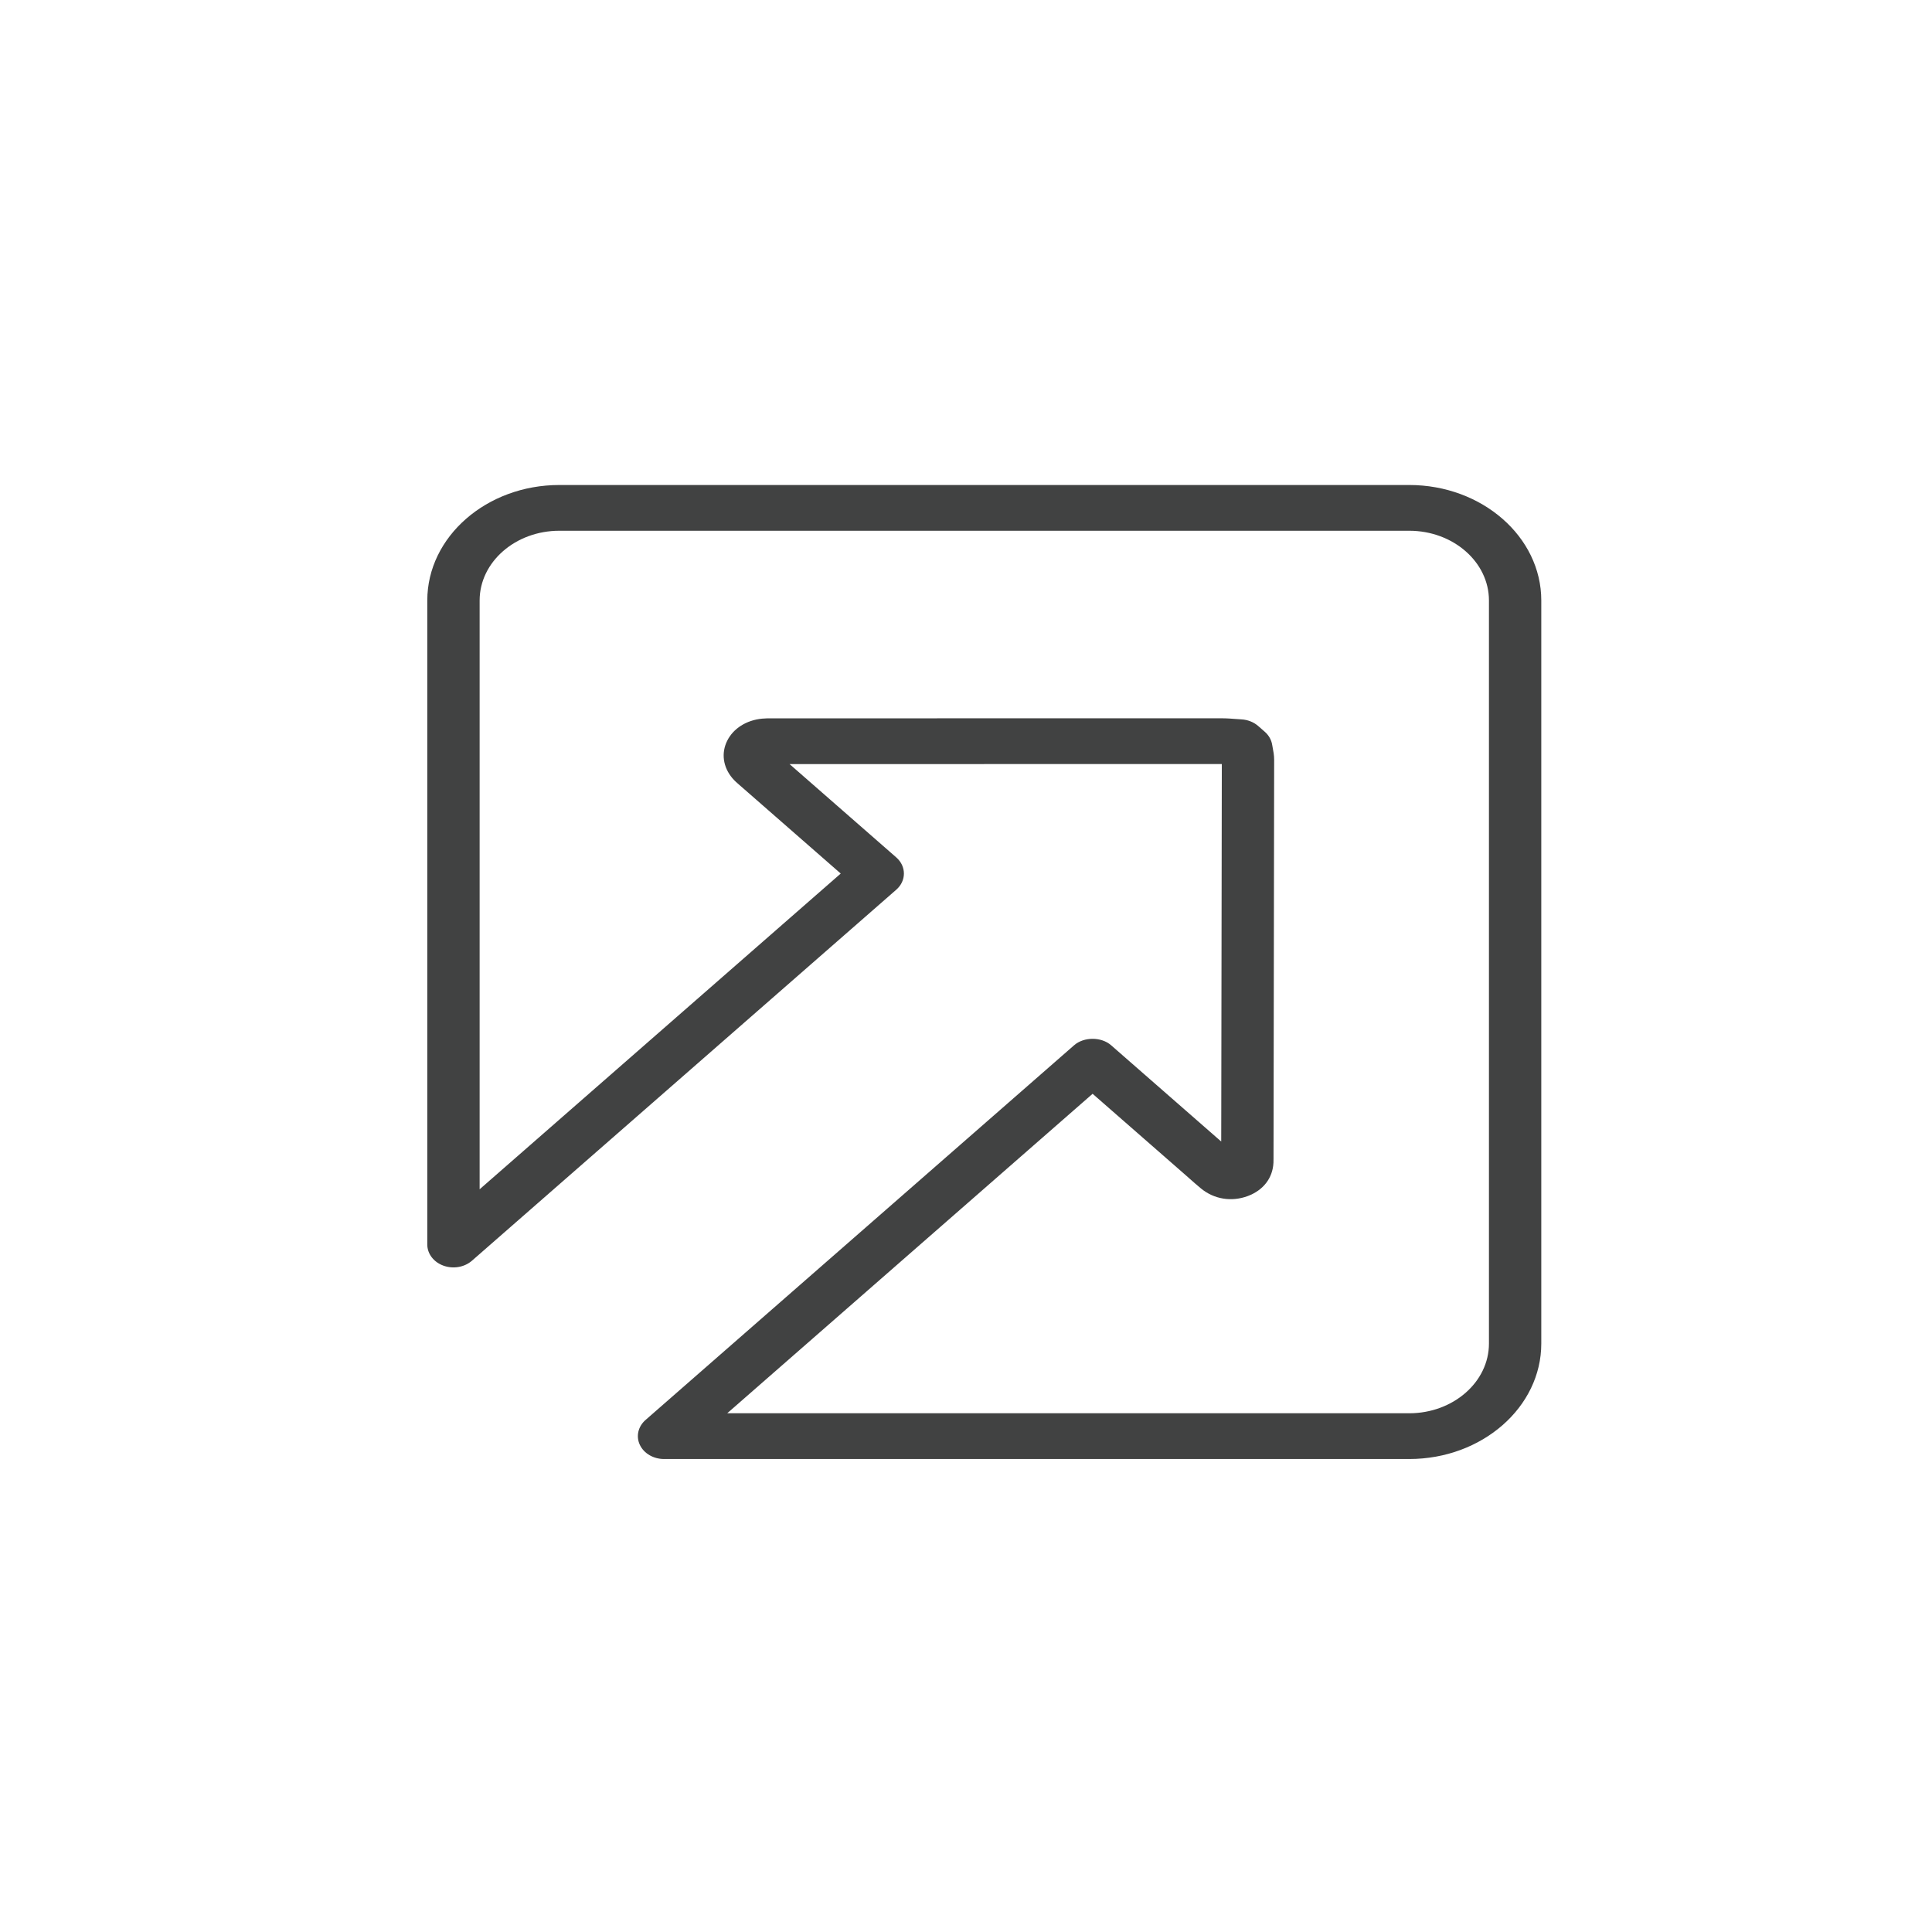
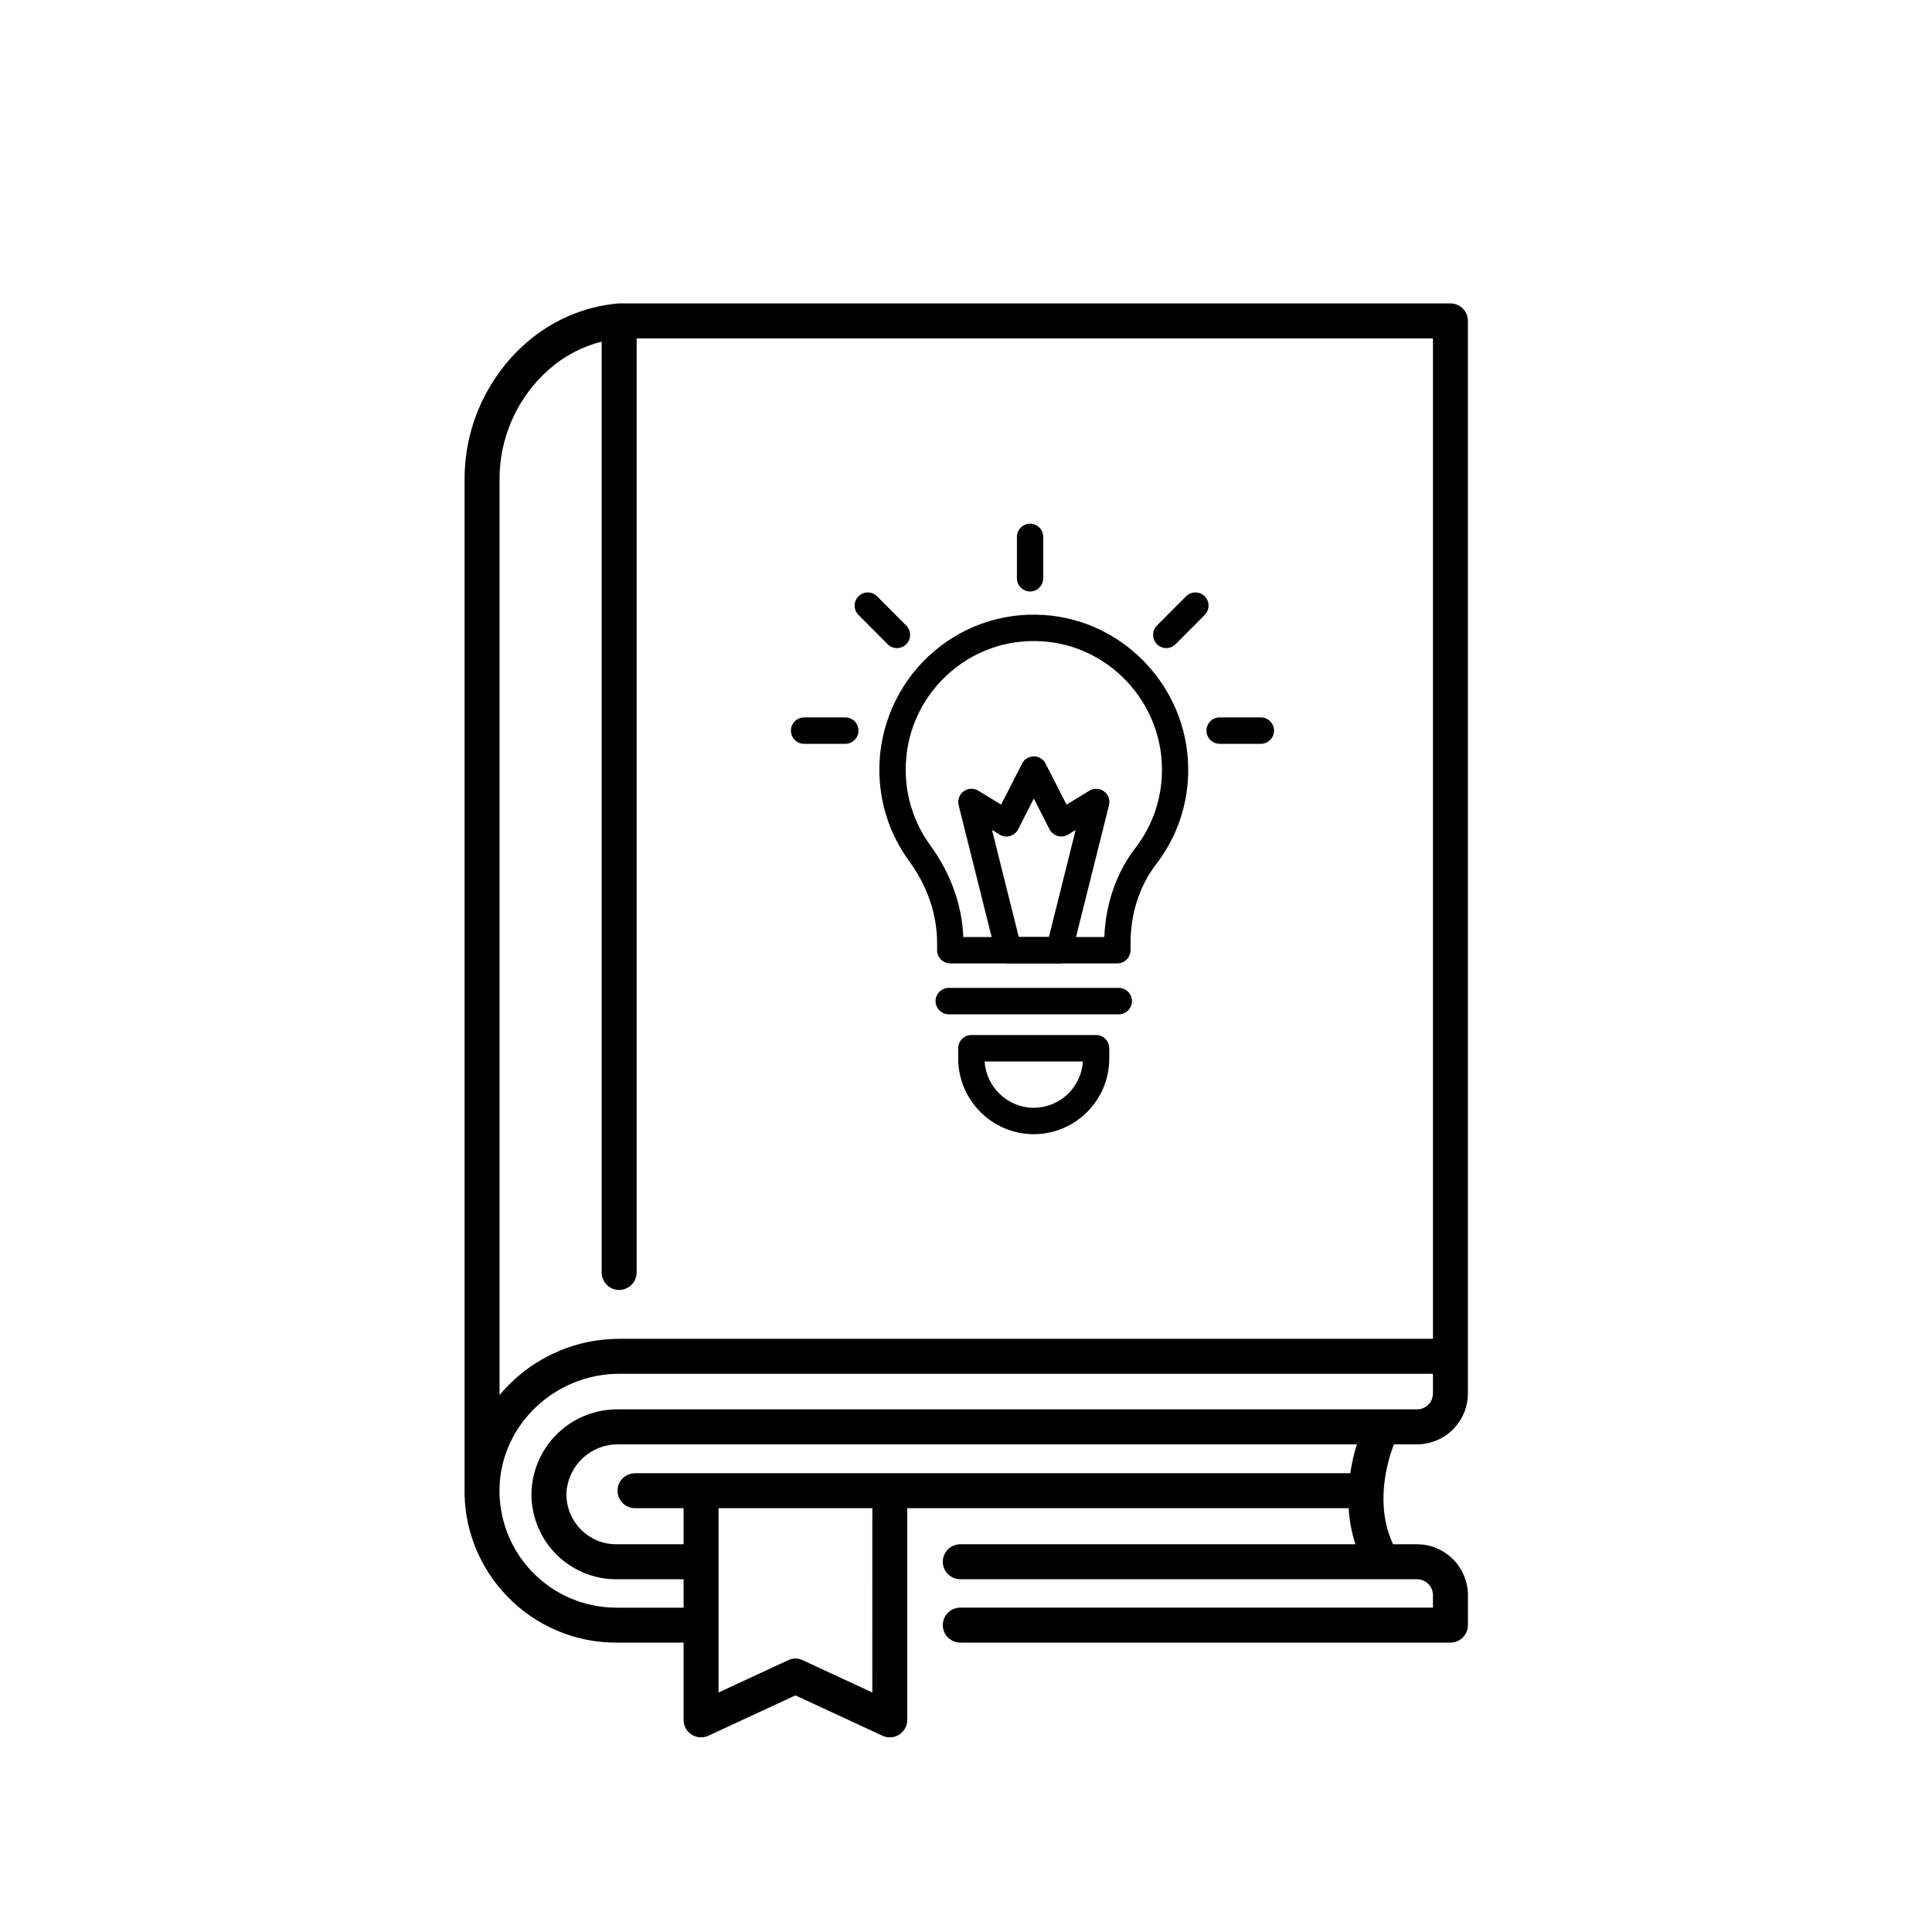
- <svg xmlns="http://www.w3.org/2000/svg" version="1.1" id="svg10" xml:space="preserve" width="755.905" height="755.905" viewBox="0 0 755.905 755.905">
-   <defs id="defs14">
-     <clipPath clipPathUnits="userSpaceOnUse" id="clipPath26">
-       <path d="M 0,566.929 H 566.929 V 0 H 0 Z" id="path24" />
+ <svg xmlns="http://www.w3.org/2000/svg" width="400" zoomAndPan="magnify" viewBox="0 0 300 300" height="400" preserveAspectRatio="xMidYMid meet" version="1.0">
+   <defs>
+     <clipPath id="ed56a60c22">
+       <path d="M 187 111 L 197.777 111 L 197.777 116 L 187 116 Z M 187 111 " clip-rule="nonzero" />
+     </clipPath>
+     <clipPath id="d17e4913ce">
+       <path d="M 122.816 111 L 134 111 L 134 116 L 122.816 116 Z M 122.816 111 " clip-rule="nonzero" />
+     </clipPath>
+     <clipPath id="d8c2888474">
+       <path d="M 148 160 L 173 160 L 173 176.613 L 148 176.613 Z M 148 160 " clip-rule="nonzero" />
+     </clipPath>
+     <clipPath id="3aeea39272">
+       <path d="M 72 47.113 L 228 47.113 L 228 269.914 L 72 269.914 Z M 72 47.113 " clip-rule="nonzero" />
    </clipPath>
  </defs>
-   <g id="g18" transform="matrix(1.333333,0,0,-1.333333,0,755.9053)">
-     <g id="g20" transform="matrix(4.328498,0,0,3.762441,-940.4733,-776.1127)" style="stroke-width:0.248">
-       <g id="g22" clip-path="url(#clipPath26)" transform="matrix(0.9941279,0,0,1,0.5620812,0)" style="stroke-width:0.249">
-         <g id="g28" transform="translate(217.4155,298.1889)" style="stroke-width:0.249" />
-         <g id="g32" transform="translate(231.5791,305.3911)" style="stroke-width:0.249" />
-         <g id="g36" transform="translate(264.9668,293.1235)" style="stroke-width:0.249" />
-         <g id="g40" transform="translate(298.7817,317.2309)" style="stroke-width:0.249" />
-         <g id="g44" transform="translate(314.1621,305.3911)" style="stroke-width:0.249" />
-         <g id="g48" transform="translate(327.5288,293.1235)" style="stroke-width:0.249" />
-         <g id="g52" transform="translate(360.9165,317.2309)" style="stroke-width:0.249" />
-         <g id="g56" transform="translate(394.0601,295.2602)" style="stroke-width:0.249" />
-         <g id="g60" transform="translate(461.9321,293.2455)" style="stroke-width:0.249" />
-         <g id="g64" transform="translate(187.7964,249.3188)" style="stroke-width:0.249" />
-         <g id="g68" transform="translate(207.9185,253.9604)" style="stroke-width:0.249" />
-         <g id="g72" transform="translate(229.4883,248.7768)" style="stroke-width:0.249" />
-         <g id="g76" transform="translate(234.7407,258.1801)" style="stroke-width:0.249" />
-         <g id="g80" transform="translate(262.9053,254.2016)" style="stroke-width:0.249" />
-         <g id="g84" transform="translate(288.8135,253.4389)" style="stroke-width:0.249" />
-         <g id="g88" transform="translate(302.0063,258.1801)" style="stroke-width:0.249" />
-         <g id="g92" transform="translate(322.8896,252.1918)" style="stroke-width:0.249" />
-         <g id="g96" transform="translate(335.7603,249.4799)" style="stroke-width:0.249" />
-         <g id="g100" transform="translate(356.501,248.7768)" style="stroke-width:0.249" />
-         <g id="g104" transform="translate(368.8057,252.1918)" style="stroke-width:0.249" />
-         <g id="g108" transform="translate(381.6348,253.4389)" style="stroke-width:0.249" />
-         <g id="g112" transform="translate(402.3779,252.1918)" style="stroke-width:0.249" />
-         <g id="g116" transform="translate(408.3726,258.1801)" style="stroke-width:0.249" />
-         <g id="g120" transform="translate(417.9214,258.1801)" style="stroke-width:0.249" />
-         <g id="g124" transform="translate(434.7642,253.9604)" style="stroke-width:0.249" />
-         <g id="g128" transform="translate(440.3564,258.1801)" style="stroke-width:0.249" />
-         <g id="g132" transform="translate(446.73,258.1801)" style="stroke-width:0.249" />
-         <g id="g136" transform="translate(462.8291,252.1918)" style="stroke-width:0.249" />
-         <g id="g140" transform="translate(469.2651,250.143)" style="stroke-width:0.249">
-           <path d="m 0,0 c 0.382,0 0.664,-0.281 0.664,-0.663 v -0.542 c 0,-0.382 -0.282,-0.663 -0.664,-0.663 -0.382,0 -0.663,0.281 -0.663,0.663 v 0.542 C -0.663,-0.281 -0.382,0 0,0" style="fill:#414242;fill-opacity:1;fill-rule:nonzero;stroke:none;stroke-width:0.249" id="path142" />
-         </g>
-         <g id="g144" transform="translate(116.1733,248.933)" style="stroke-width:0.249">
-           <path d="m 151.411,-2.197 h 46.507 c 2.998,0 5.438,2.44 5.438,5.438 V 61.195 c 0,2.998 -2.44,5.438 -5.438,5.438 h -57.953 c -2.999,0 -5.438,-2.44 -5.438,-5.438 v -45.923 l 24.624,24.625 -6.925,6.925 c -0.127,0.124 -0.301,0.293 -0.468,0.52 -0.637,0.868 -0.766,1.958 -0.347,2.915 0.418,0.957 1.305,1.6 2.373,1.721 0.258,0.028 0.488,0.028 0.673,0.025 h 0.105 2.546 c 9.336,0.003 18.672,0.004 28.009,0.003 0.358,0 0.698,-0.029 0.998,-0.056 0.121,-0.009 0.243,-0.021 0.364,-0.029 0.431,-0.028 0.837,-0.213 1.142,-0.518 l 0.444,-0.444 c 0.279,-0.278 0.458,-0.64 0.51,-1.03 0.01,-0.077 0.023,-0.154 0.036,-0.231 0.044,-0.254 0.097,-0.572 0.097,-0.933 -0.008,-9.127 -0.023,-18.254 -0.037,-27.381 l -0.006,-3.648 v -0.067 c 0.001,-0.107 0.001,-0.215 -0.004,-0.322 -0.051,-1.202 -0.692,-2.151 -1.757,-2.605 -1.101,-0.467 -2.29,-0.248 -3.181,0.59 -0.258,0.242 -0.506,0.493 -0.754,0.744 l -0.292,0.295 -6.349,6.349 z m 46.507,-3.568 h -50.815 c -0.722,0 -1.372,0.434 -1.649,1.101 -0.276,0.667 -0.123,1.434 0.387,1.945 l 29.225,29.224 c 0.67,0.669 1.854,0.669 2.524,0 l 7.508,-7.509 0.004,2.394 c 0.014,9.016 0.028,18.031 0.037,27.047 h -0.022 c -9.336,0.002 -18.672,0 -28.009,-0.002 h -1.447 l 7.276,-7.277 c 0.697,-0.696 0.697,-1.827 0,-2.523 l -28.933,-28.933 c -0.51,-0.51 -1.278,-0.664 -1.945,-0.386 -0.667,0.275 -1.101,0.925 -1.101,1.648 v 50.231 c 0,4.965 4.04,9.006 9.007,9.006 h 57.953 c 4.966,0 9.007,-4.041 9.007,-9.006 V 3.241 c 0,-4.965 -4.041,-9.006 -9.007,-9.006" style="fill:#414242;fill-opacity:1;fill-rule:nonzero;stroke:none;stroke-width:0.249" id="path146" />
-         </g>
-       </g>
-     </g>
+   <path fill="#000000" d="M 159.949 91.844 C 158.828 91.844 157.906 90.922 157.906 89.793 L 157.906 83.367 C 157.906 82.238 158.828 81.316 159.949 81.316 C 161.074 81.316 161.992 82.238 161.992 83.367 L 161.992 89.793 C 161.992 90.922 161.074 91.844 159.949 91.844 Z M 159.949 91.844 " fill-opacity="1" fill-rule="nonzero" />
+   <g clip-path="url(#ed56a60c22)">
+     <path fill="#000000" d="M 195.785 115.5 L 189.383 115.5 C 188.262 115.5 187.34 114.578 187.34 113.449 C 187.34 112.32 188.262 111.398 189.383 111.398 L 195.785 111.398 C 196.91 111.398 197.828 112.32 197.828 113.449 C 197.828 114.578 196.91 115.5 195.785 115.5 Z M 195.785 115.5 " fill-opacity="1" fill-rule="nonzero" />
+   </g>
+   <g clip-path="url(#d17e4913ce)">
+     <path fill="#000000" d="M 131.262 115.5 L 124.859 115.5 C 123.738 115.5 122.816 114.578 122.816 113.449 C 122.816 112.32 123.738 111.398 124.859 111.398 L 131.262 111.398 C 132.387 111.398 133.305 112.32 133.305 113.449 C 133.305 114.578 132.387 115.5 131.262 115.5 Z M 131.262 115.5 " fill-opacity="1" fill-rule="nonzero" />
+   </g>
+   <path fill="#000000" d="M 139.27 100.637 C 138.75 100.637 138.227 100.434 137.828 100.031 L 133.305 95.492 C 132.508 94.691 132.508 93.391 133.305 92.594 C 134.102 91.793 135.398 91.793 136.195 92.594 L 140.719 97.133 C 141.516 97.934 141.516 99.234 140.719 100.031 C 140.312 100.434 139.789 100.637 139.27 100.637 Z M 139.27 100.637 " fill-opacity="1" fill-rule="nonzero" />
+   <path fill="#000000" d="M 181.09 100.637 C 180.57 100.637 180.051 100.434 179.652 100.031 C 178.855 99.234 178.855 97.934 179.652 97.133 L 184.176 92.594 C 184.973 91.793 186.27 91.793 187.066 92.594 C 187.863 93.391 187.863 94.691 187.066 95.492 L 182.543 100.031 C 182.145 100.434 181.621 100.637 181.09 100.637 Z M 181.09 100.637 " fill-opacity="1" fill-rule="nonzero" />
+   <path fill="#000000" d="M 173.492 149.598 L 147.551 149.598 C 146.43 149.598 145.512 148.676 145.512 147.551 L 145.512 146.434 C 145.512 141.992 144.008 137.598 141.168 133.703 C 138.148 129.562 136.543 124.652 136.543 119.508 C 136.543 112.895 139.301 106.5 144.109 101.969 C 148.98 97.379 155.363 95.074 162.055 95.492 C 174.441 96.273 184.297 106.645 184.5 119.105 C 184.594 124.633 182.867 129.859 179.508 134.215 C 176.953 137.535 175.547 141.891 175.547 146.484 L 175.547 147.559 C 175.535 148.688 174.625 149.598 173.492 149.598 Z M 149.586 145.5 L 171.48 145.5 C 171.676 140.363 173.359 135.496 176.281 131.703 C 179.07 128.086 180.5 123.75 180.426 119.168 C 180.254 108.828 172.082 100.219 161.809 99.582 C 156.254 99.234 150.965 101.141 146.918 104.953 C 142.875 108.766 140.637 113.941 140.637 119.508 C 140.637 123.781 141.965 127.852 144.469 131.285 C 147.625 135.617 149.379 140.52 149.586 145.5 Z M 149.586 145.5 " fill-opacity="1" fill-rule="nonzero" />
+   <path fill="#000000" d="M 173.738 157.5 L 147.316 157.5 C 146.195 157.5 145.273 156.578 145.273 155.453 C 145.273 154.324 146.195 153.402 147.316 153.402 L 173.727 153.402 C 174.852 153.402 175.77 154.324 175.77 155.453 C 175.77 156.578 174.859 157.5 173.738 157.5 Z M 173.738 157.5 " fill-opacity="1" fill-rule="nonzero" />
+   <g clip-path="url(#d8c2888474)">
+     <path fill="#000000" d="M 160.523 176.113 C 154.059 176.113 148.789 170.836 148.789 164.336 L 148.789 162.77 C 148.789 161.641 149.707 160.719 150.832 160.719 L 170.203 160.719 C 171.328 160.719 172.246 161.641 172.246 162.77 L 172.246 164.336 C 172.258 170.836 166.996 176.113 160.523 176.113 Z M 152.895 164.82 C 153.141 168.828 156.469 172.016 160.523 172.016 C 164.578 172.016 167.906 168.828 168.152 164.82 Z M 152.895 164.82 " fill-opacity="1" fill-rule="nonzero" />
+   </g>
+   <path fill="#000000" d="M 164.453 149.598 L 156.602 149.598 C 155.66 149.598 154.844 148.965 154.621 148.051 L 148.859 125.031 C 148.656 124.223 148.961 123.371 149.625 122.879 C 150.289 122.387 151.188 122.348 151.902 122.777 L 155.457 124.938 L 158.715 118.562 C 159.062 117.879 159.766 117.445 160.531 117.445 C 161.297 117.445 162.004 117.879 162.352 118.562 L 165.609 124.938 L 169.164 122.777 C 169.867 122.348 170.766 122.387 171.441 122.879 C 172.105 123.371 172.41 124.223 172.207 125.031 L 166.445 148.051 C 166.211 148.965 165.395 149.598 164.453 149.598 Z M 158.195 145.5 L 162.871 145.5 L 167.027 128.875 L 165.855 129.594 C 165.363 129.891 164.781 129.973 164.238 129.816 C 163.699 129.664 163.238 129.285 162.973 128.781 L 160.531 123.996 L 158.094 128.781 C 157.836 129.285 157.379 129.664 156.824 129.816 C 156.285 129.973 155.691 129.891 155.211 129.594 L 154.039 128.875 Z M 158.195 145.5 " fill-opacity="1" fill-rule="nonzero" />
+   <g clip-path="url(#3aeea39272)">
+     <path fill="#000000" d="M 78.809 247.926 C 79.906 249.059 81.102 250.07 82.402 250.961 C 83.703 251.855 85.078 252.605 86.531 253.219 C 87.98 253.832 89.48 254.297 91.023 254.605 C 92.57 254.918 94.133 255.07 95.707 255.062 L 106.145 255.062 L 106.145 267.062 C 106.145 267.289 106.172 267.516 106.23 267.734 C 106.285 267.957 106.367 268.164 106.477 268.367 C 106.586 268.566 106.719 268.75 106.875 268.914 C 107.031 269.082 107.207 269.227 107.398 269.352 C 107.59 269.473 107.793 269.57 108.012 269.641 C 108.227 269.711 108.449 269.754 108.676 269.77 C 108.902 269.785 109.129 269.773 109.352 269.73 C 109.578 269.688 109.793 269.621 110 269.523 L 123.512 263.258 L 137.027 269.523 C 137.234 269.621 137.449 269.688 137.672 269.73 C 137.895 269.773 138.121 269.785 138.348 269.77 C 138.578 269.754 138.797 269.711 139.016 269.641 C 139.23 269.57 139.438 269.473 139.629 269.348 C 139.82 269.227 139.992 269.082 140.148 268.914 C 140.305 268.75 140.438 268.566 140.547 268.367 C 140.656 268.164 140.738 267.957 140.797 267.734 C 140.852 267.516 140.883 267.289 140.883 267.062 L 140.883 234.191 L 209.418 234.191 C 209.527 236.105 209.879 237.973 210.473 239.793 L 149.113 239.793 C 148.754 239.793 148.406 239.863 148.074 240 C 147.742 240.137 147.449 240.336 147.195 240.59 C 146.941 240.844 146.746 241.137 146.605 241.469 C 146.469 241.801 146.398 242.148 146.398 242.508 C 146.398 242.867 146.469 243.215 146.605 243.547 C 146.746 243.879 146.941 244.176 147.195 244.43 C 147.449 244.684 147.742 244.879 148.074 245.02 C 148.406 245.156 148.754 245.223 149.113 245.223 L 220.035 245.223 C 220.363 245.227 220.68 245.289 220.98 245.414 C 221.285 245.539 221.551 245.719 221.785 245.949 C 222.016 246.18 222.195 246.449 222.32 246.75 C 222.445 247.055 222.508 247.371 222.508 247.699 L 222.508 249.633 L 149.113 249.633 C 148.754 249.633 148.406 249.703 148.074 249.84 C 147.742 249.977 147.449 250.172 147.195 250.43 C 146.941 250.684 146.746 250.977 146.605 251.309 C 146.469 251.641 146.398 251.988 146.398 252.348 C 146.398 252.707 146.469 253.055 146.605 253.387 C 146.746 253.719 146.941 254.016 147.195 254.27 C 147.449 254.523 147.742 254.719 148.074 254.855 C 148.406 254.996 148.754 255.062 149.113 255.062 L 225.223 255.062 C 225.582 255.062 225.93 254.996 226.262 254.855 C 226.594 254.719 226.887 254.523 227.141 254.27 C 227.395 254.016 227.594 253.719 227.73 253.387 C 227.867 253.055 227.938 252.707 227.938 252.348 L 227.938 247.699 C 227.938 247.18 227.887 246.664 227.785 246.156 C 227.684 245.648 227.531 245.152 227.332 244.676 C 227.133 244.195 226.891 243.738 226.602 243.309 C 226.312 242.879 225.988 242.477 225.621 242.113 C 225.254 241.746 224.855 241.418 224.422 241.129 C 223.992 240.84 223.539 240.598 223.059 240.398 C 222.578 240.199 222.086 240.047 221.578 239.945 C 221.07 239.844 220.555 239.793 220.035 239.793 L 216.312 239.793 C 213.48 233.684 215.355 227.125 216.445 224.277 L 220.035 224.277 C 220.555 224.277 221.066 224.223 221.574 224.121 C 222.082 224.02 222.578 223.871 223.055 223.672 C 223.535 223.473 223.992 223.23 224.422 222.941 C 224.852 222.652 225.25 222.324 225.617 221.957 C 225.984 221.59 226.312 221.191 226.602 220.762 C 226.891 220.328 227.133 219.875 227.332 219.395 C 227.531 218.914 227.68 218.422 227.781 217.914 C 227.883 217.406 227.934 216.891 227.934 216.371 L 227.934 49.828 C 227.934 49.469 227.867 49.121 227.727 48.789 C 227.59 48.457 227.395 48.16 227.141 47.906 C 226.887 47.652 226.594 47.457 226.258 47.316 C 225.926 47.18 225.582 47.113 225.223 47.113 L 96.141 47.113 C 96.094 47.113 96.051 47.125 96.004 47.125 C 95.961 47.129 95.922 47.121 95.879 47.125 C 93.25 47.375 90.723 48.023 88.297 49.07 C 85.871 50.121 83.668 51.52 81.688 53.262 C 80.172 54.594 78.816 56.07 77.621 57.691 C 76.426 59.316 75.414 61.047 74.59 62.887 C 73.766 64.727 73.148 66.637 72.734 68.609 C 72.324 70.582 72.125 72.578 72.141 74.594 L 72.141 230.898 C 72.098 232.469 72.211 234.027 72.48 235.574 C 72.75 237.121 73.172 238.625 73.746 240.09 C 74.316 241.551 75.031 242.941 75.883 244.262 C 76.734 245.582 77.711 246.801 78.809 247.926 Z M 135.453 262.809 L 124.656 257.801 C 123.895 257.445 123.133 257.445 122.371 257.801 L 111.574 262.809 L 111.574 234.191 L 135.457 234.191 Z M 209.668 228.762 L 98.605 228.762 C 98.246 228.762 97.898 228.832 97.566 228.969 C 97.234 229.105 96.941 229.301 96.688 229.559 C 96.434 229.812 96.238 230.105 96.098 230.438 C 95.961 230.77 95.891 231.117 95.891 231.477 C 95.891 231.836 95.961 232.184 96.098 232.516 C 96.238 232.848 96.434 233.141 96.688 233.398 C 96.941 233.652 97.234 233.848 97.566 233.984 C 97.898 234.125 98.246 234.191 98.605 234.191 L 106.145 234.191 L 106.145 239.793 L 95.707 239.793 C 95.184 239.793 94.664 239.742 94.148 239.637 C 93.633 239.531 93.137 239.375 92.652 239.168 C 92.168 238.961 91.715 238.707 91.281 238.406 C 90.852 238.105 90.453 237.766 90.094 237.387 C 89.73 237.004 89.41 236.594 89.133 236.145 C 88.852 235.699 88.621 235.23 88.438 234.738 C 88.258 234.246 88.125 233.742 88.043 233.223 C 87.965 232.703 87.938 232.18 87.961 231.656 C 88 231.156 88.086 230.664 88.219 230.18 C 88.348 229.695 88.523 229.227 88.746 228.773 C 88.965 228.324 89.223 227.895 89.523 227.492 C 89.824 227.09 90.16 226.719 90.527 226.379 C 90.898 226.039 91.297 225.738 91.723 225.473 C 92.148 225.211 92.598 224.988 93.066 224.809 C 93.535 224.629 94.016 224.492 94.508 224.402 C 95.004 224.312 95.5 224.273 96.004 224.277 L 210.691 224.277 C 210.238 225.746 209.895 227.242 209.668 228.762 Z M 222.508 216.371 C 222.508 216.699 222.445 217.016 222.32 217.316 C 222.195 217.621 222.016 217.887 221.785 218.121 C 221.551 218.352 221.285 218.531 220.98 218.656 C 220.68 218.781 220.363 218.844 220.035 218.844 L 96.004 218.844 C 95.152 218.836 94.312 218.906 93.477 219.055 C 92.641 219.207 91.824 219.434 91.031 219.742 C 90.242 220.047 89.484 220.426 88.766 220.875 C 88.047 221.328 87.375 221.844 86.754 222.422 C 86.133 223.004 85.57 223.637 85.07 224.32 C 84.57 225.008 84.141 225.738 83.781 226.508 C 83.418 227.277 83.133 228.074 82.926 228.895 C 82.719 229.719 82.59 230.555 82.539 231.406 C 82.496 232.297 82.543 233.184 82.684 234.066 C 82.82 234.949 83.043 235.805 83.355 236.645 C 83.668 237.48 84.059 238.277 84.531 239.035 C 85.004 239.789 85.551 240.492 86.164 241.137 C 86.781 241.785 87.453 242.363 88.188 242.871 C 88.922 243.379 89.695 243.812 90.516 244.164 C 91.336 244.516 92.184 244.781 93.059 244.957 C 93.934 245.137 94.816 245.227 95.707 245.227 L 106.145 245.227 L 106.145 249.637 L 95.707 249.637 C 95.102 249.637 94.5 249.605 93.898 249.547 C 93.293 249.484 92.695 249.395 92.105 249.273 C 91.512 249.156 90.926 249.004 90.348 248.828 C 89.77 248.648 89.203 248.441 88.645 248.203 C 88.086 247.969 87.543 247.707 87.012 247.418 C 86.48 247.125 85.965 246.812 85.465 246.469 C 84.969 246.129 84.484 245.762 84.023 245.371 C 83.559 244.98 83.117 244.57 82.695 244.137 C 82.273 243.703 81.875 243.25 81.5 242.773 C 81.121 242.301 80.77 241.809 80.441 241.301 C 80.117 240.789 79.816 240.266 79.539 239.727 C 79.266 239.188 79.02 238.637 78.797 238.07 C 78.578 237.508 78.387 236.934 78.227 236.352 C 78.062 235.77 77.93 235.18 77.828 234.582 C 77.723 233.984 77.652 233.387 77.605 232.781 C 77.562 232.176 77.551 231.574 77.566 230.969 C 77.836 221.238 86.168 213.324 96.141 213.324 L 222.508 213.324 Z M 85.234 57.371 C 87.621 55.273 90.352 53.832 93.426 53.047 L 93.426 197.586 C 93.426 197.945 93.496 198.293 93.633 198.625 C 93.773 198.957 93.969 199.25 94.223 199.508 C 94.477 199.762 94.77 199.957 95.102 200.094 C 95.434 200.234 95.781 200.301 96.141 200.301 C 96.5 200.301 96.848 200.234 97.18 200.094 C 97.512 199.957 97.805 199.762 98.059 199.508 C 98.316 199.25 98.512 198.957 98.648 198.625 C 98.785 198.293 98.855 197.945 98.855 197.586 L 98.855 52.543 L 222.508 52.543 L 222.508 207.891 L 96.141 207.891 C 94.367 207.895 92.617 208.09 90.887 208.477 C 89.156 208.863 87.488 209.438 85.887 210.191 C 84.281 210.945 82.777 211.863 81.375 212.949 C 79.973 214.035 78.703 215.258 77.57 216.621 L 77.57 74.594 C 77.551 72.969 77.711 71.359 78.039 69.766 C 78.371 68.172 78.863 66.633 79.527 65.148 C 80.188 63.66 81 62.262 81.961 60.953 C 82.926 59.641 84.016 58.445 85.234 57.371 Z M 85.234 57.371 " fill-opacity="1" fill-rule="nonzero" />
  </g>
</svg>
